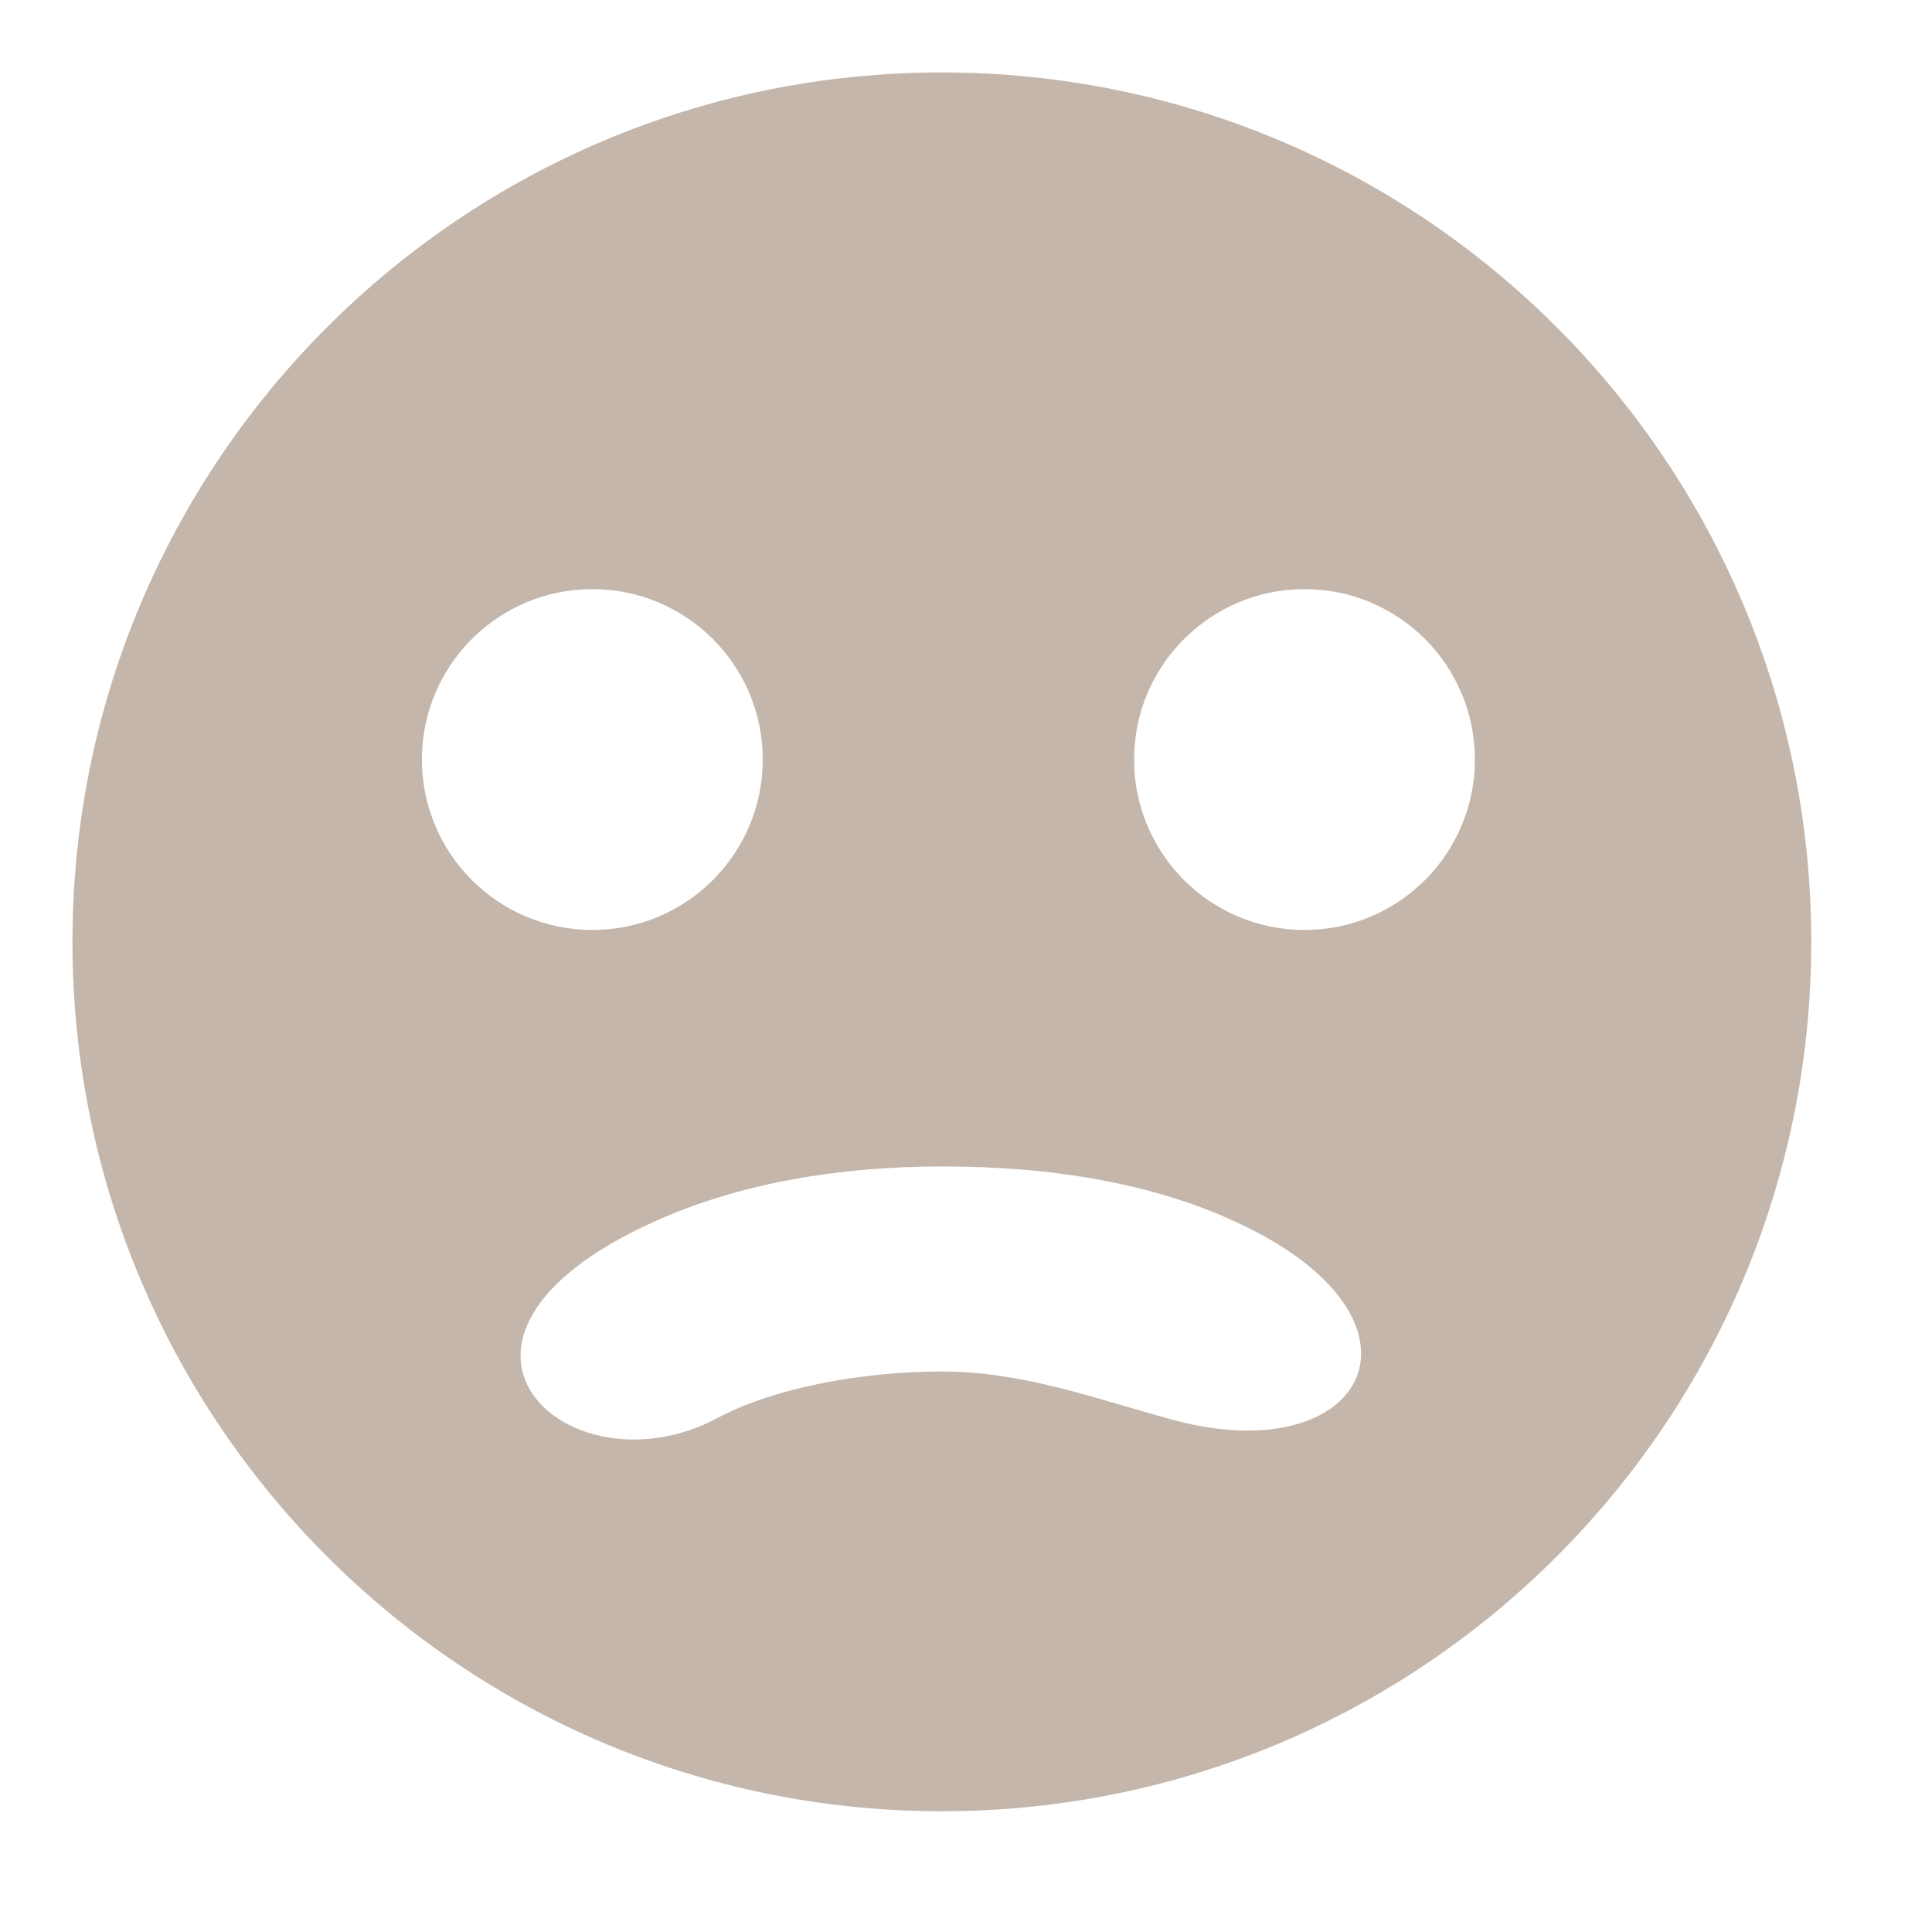
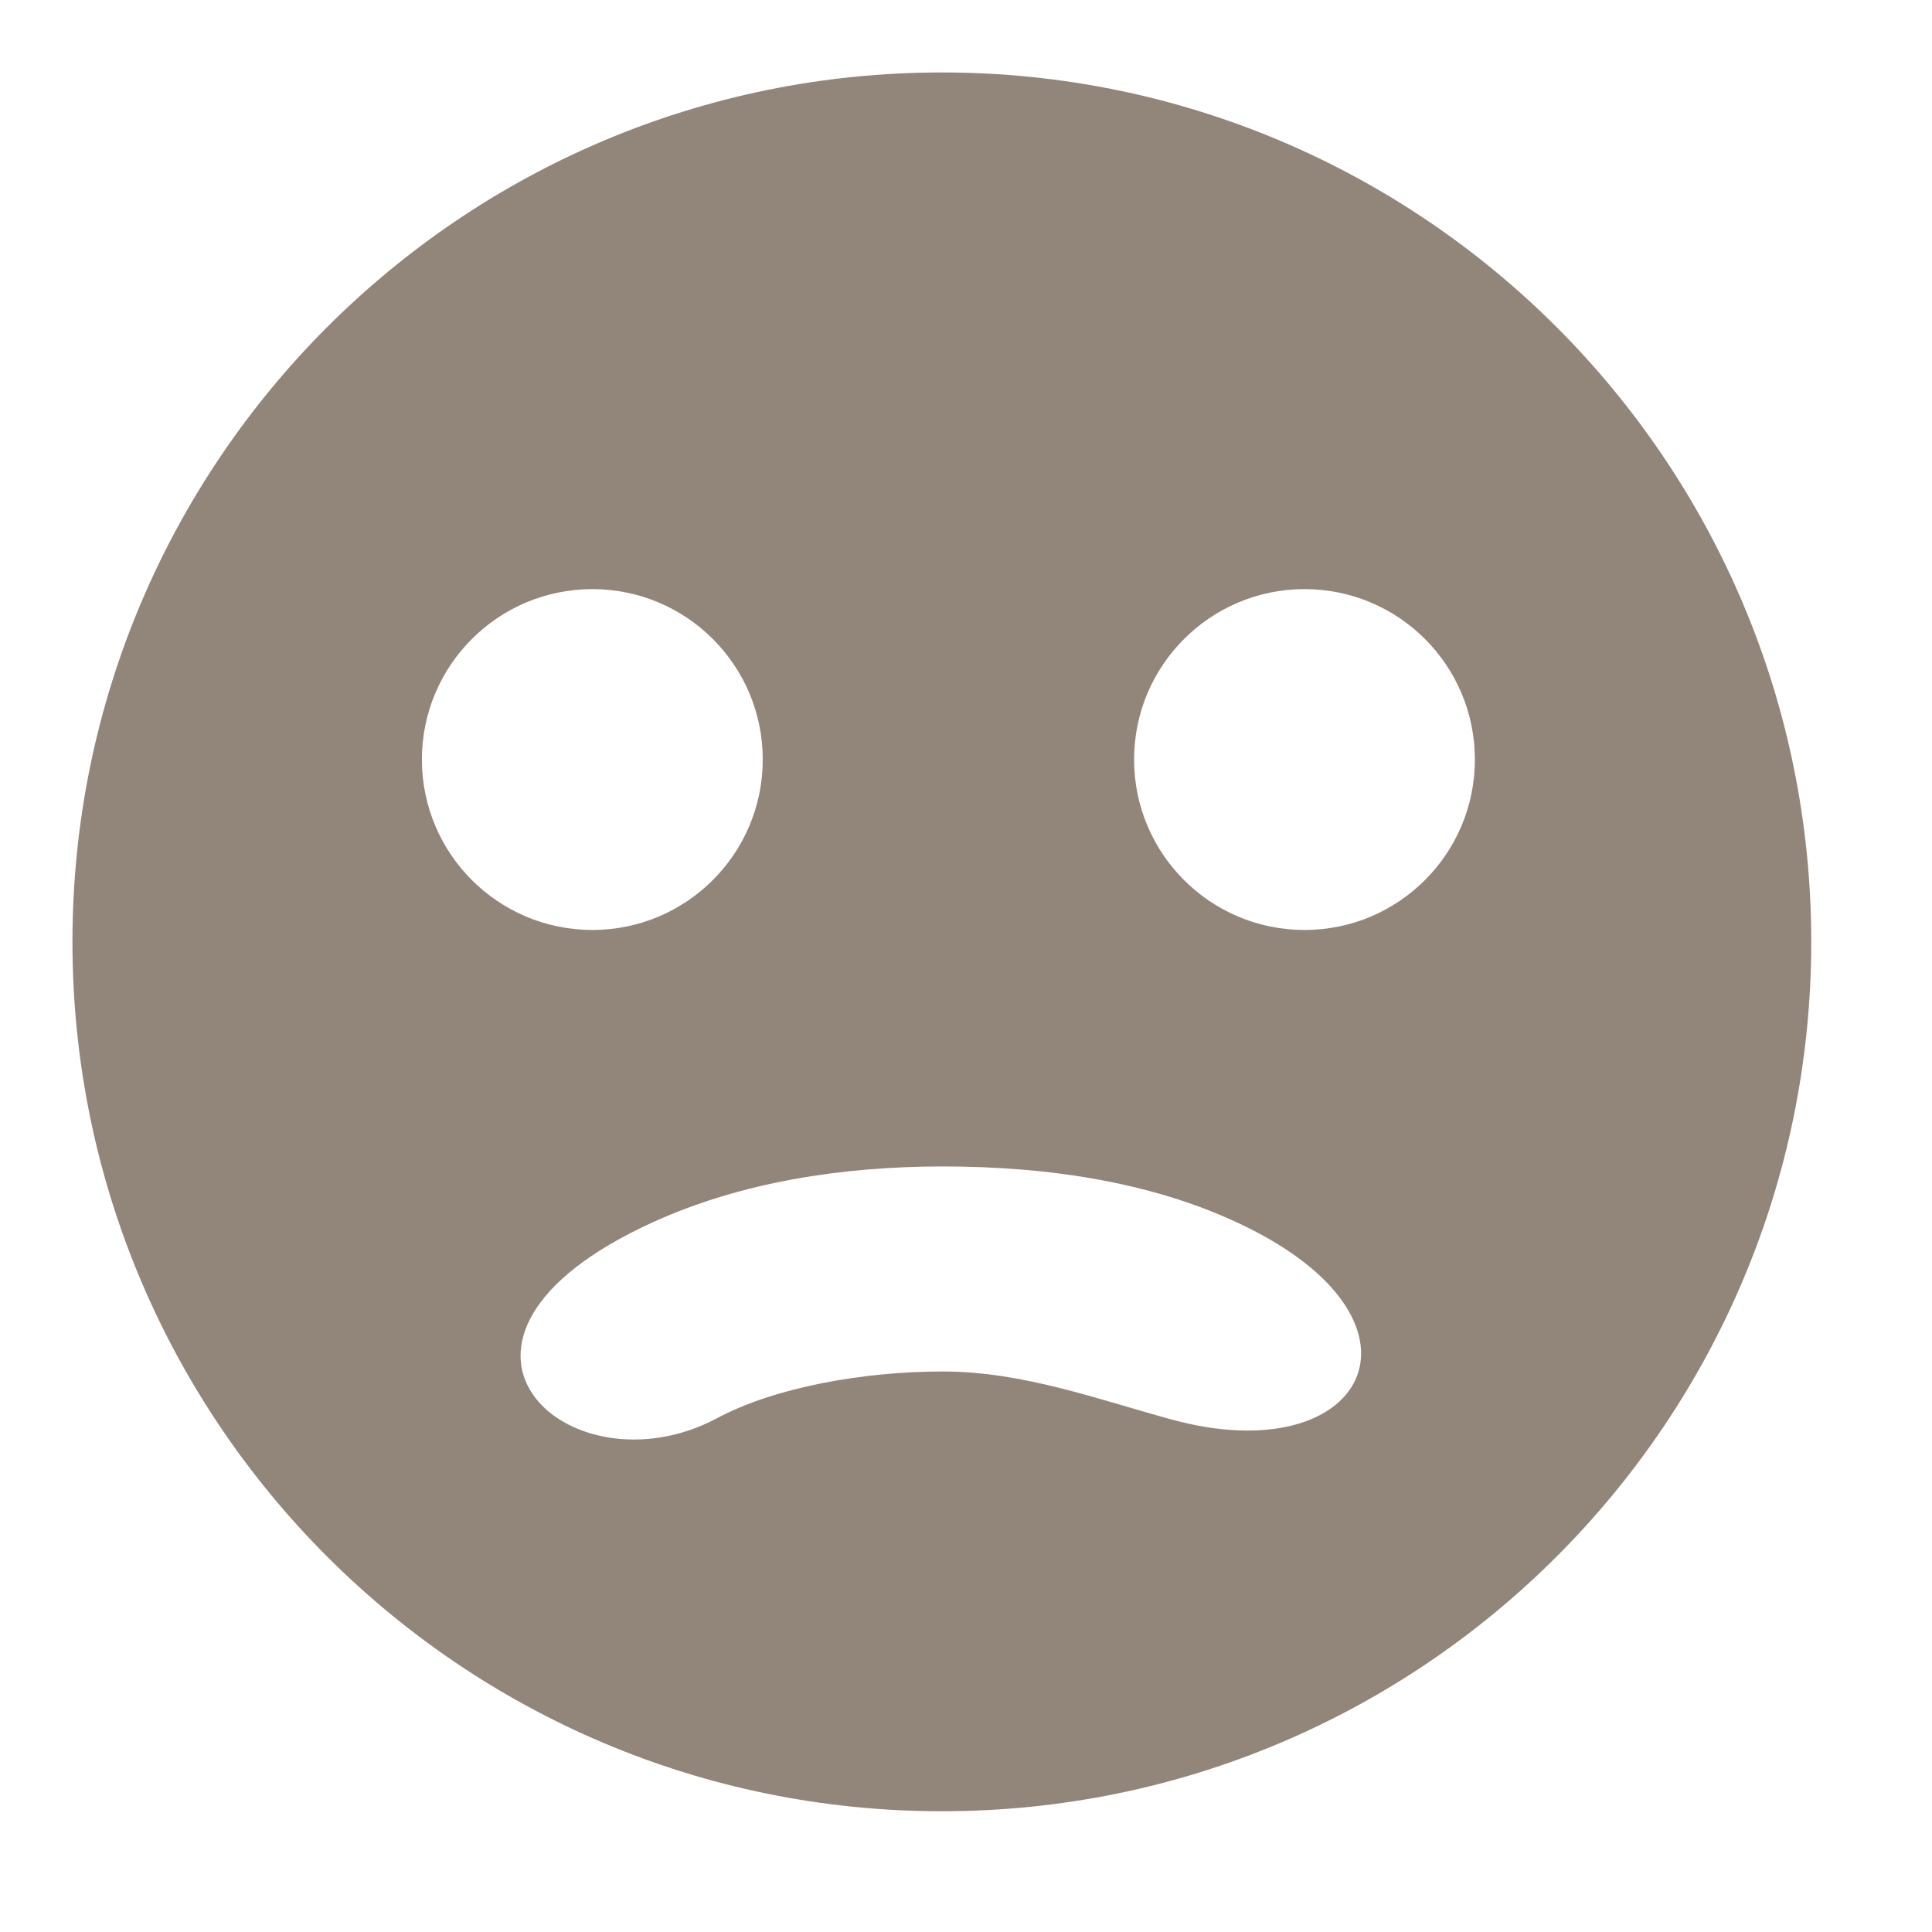
<svg xmlns="http://www.w3.org/2000/svg" width="40" height="40">
-   <path d="M19.5 37.5c9.94 0 18-8.059 18-18S29.44 1.5 19.5 1.5 1.5 9.561 1.5 19.5 9.56 37.5 19.5 37.5zm7.508-25.303c1.95 0 3.528 1.579 3.528 3.528s-1.578 3.529-3.528 3.529-3.528-1.581-3.528-3.529 1.581-3.528 3.528-3.528zm-7.492 11.953c2.224 0 4.444.334 6.325 1.27 4.046 2.013 2.403 5.056-1.578 3.971-1.523-.414-3.077-.996-4.746-.996-1.641 0-3.474.327-4.671.967-3.065 1.638-6.69-1.627-1.311-4.065 1.807-.819 3.887-1.147 5.982-1.147zM12.264 12.197c1.949 0 3.528 1.579 3.528 3.528s-1.579 3.529-3.528 3.529-3.529-1.581-3.529-3.529 1.58-3.528 3.529-3.528z" fill="#c4b6ab" />
+   <path d="M19.5 37.5c9.94 0 18-8.059 18-18S29.44 1.5 19.5 1.5 1.5 9.561 1.5 19.5 9.56 37.5 19.5 37.5zm7.508-25.303c1.95 0 3.528 1.579 3.528 3.528s-1.578 3.529-3.528 3.529-3.528-1.581-3.528-3.529 1.581-3.528 3.528-3.528zm-7.492 11.953c2.224 0 4.444.334 6.325 1.27 4.046 2.013 2.403 5.056-1.578 3.971-1.523-.414-3.077-.996-4.746-.996-1.641 0-3.474.327-4.671.967-3.065 1.638-6.69-1.627-1.311-4.065 1.807-.819 3.887-1.147 5.982-1.147zM12.264 12.197c1.949 0 3.528 1.579 3.528 3.528s-1.579 3.529-3.528 3.529-3.529-1.581-3.529-3.529 1.58-3.528 3.529-3.528z" fill="#92857a" />
</svg>
